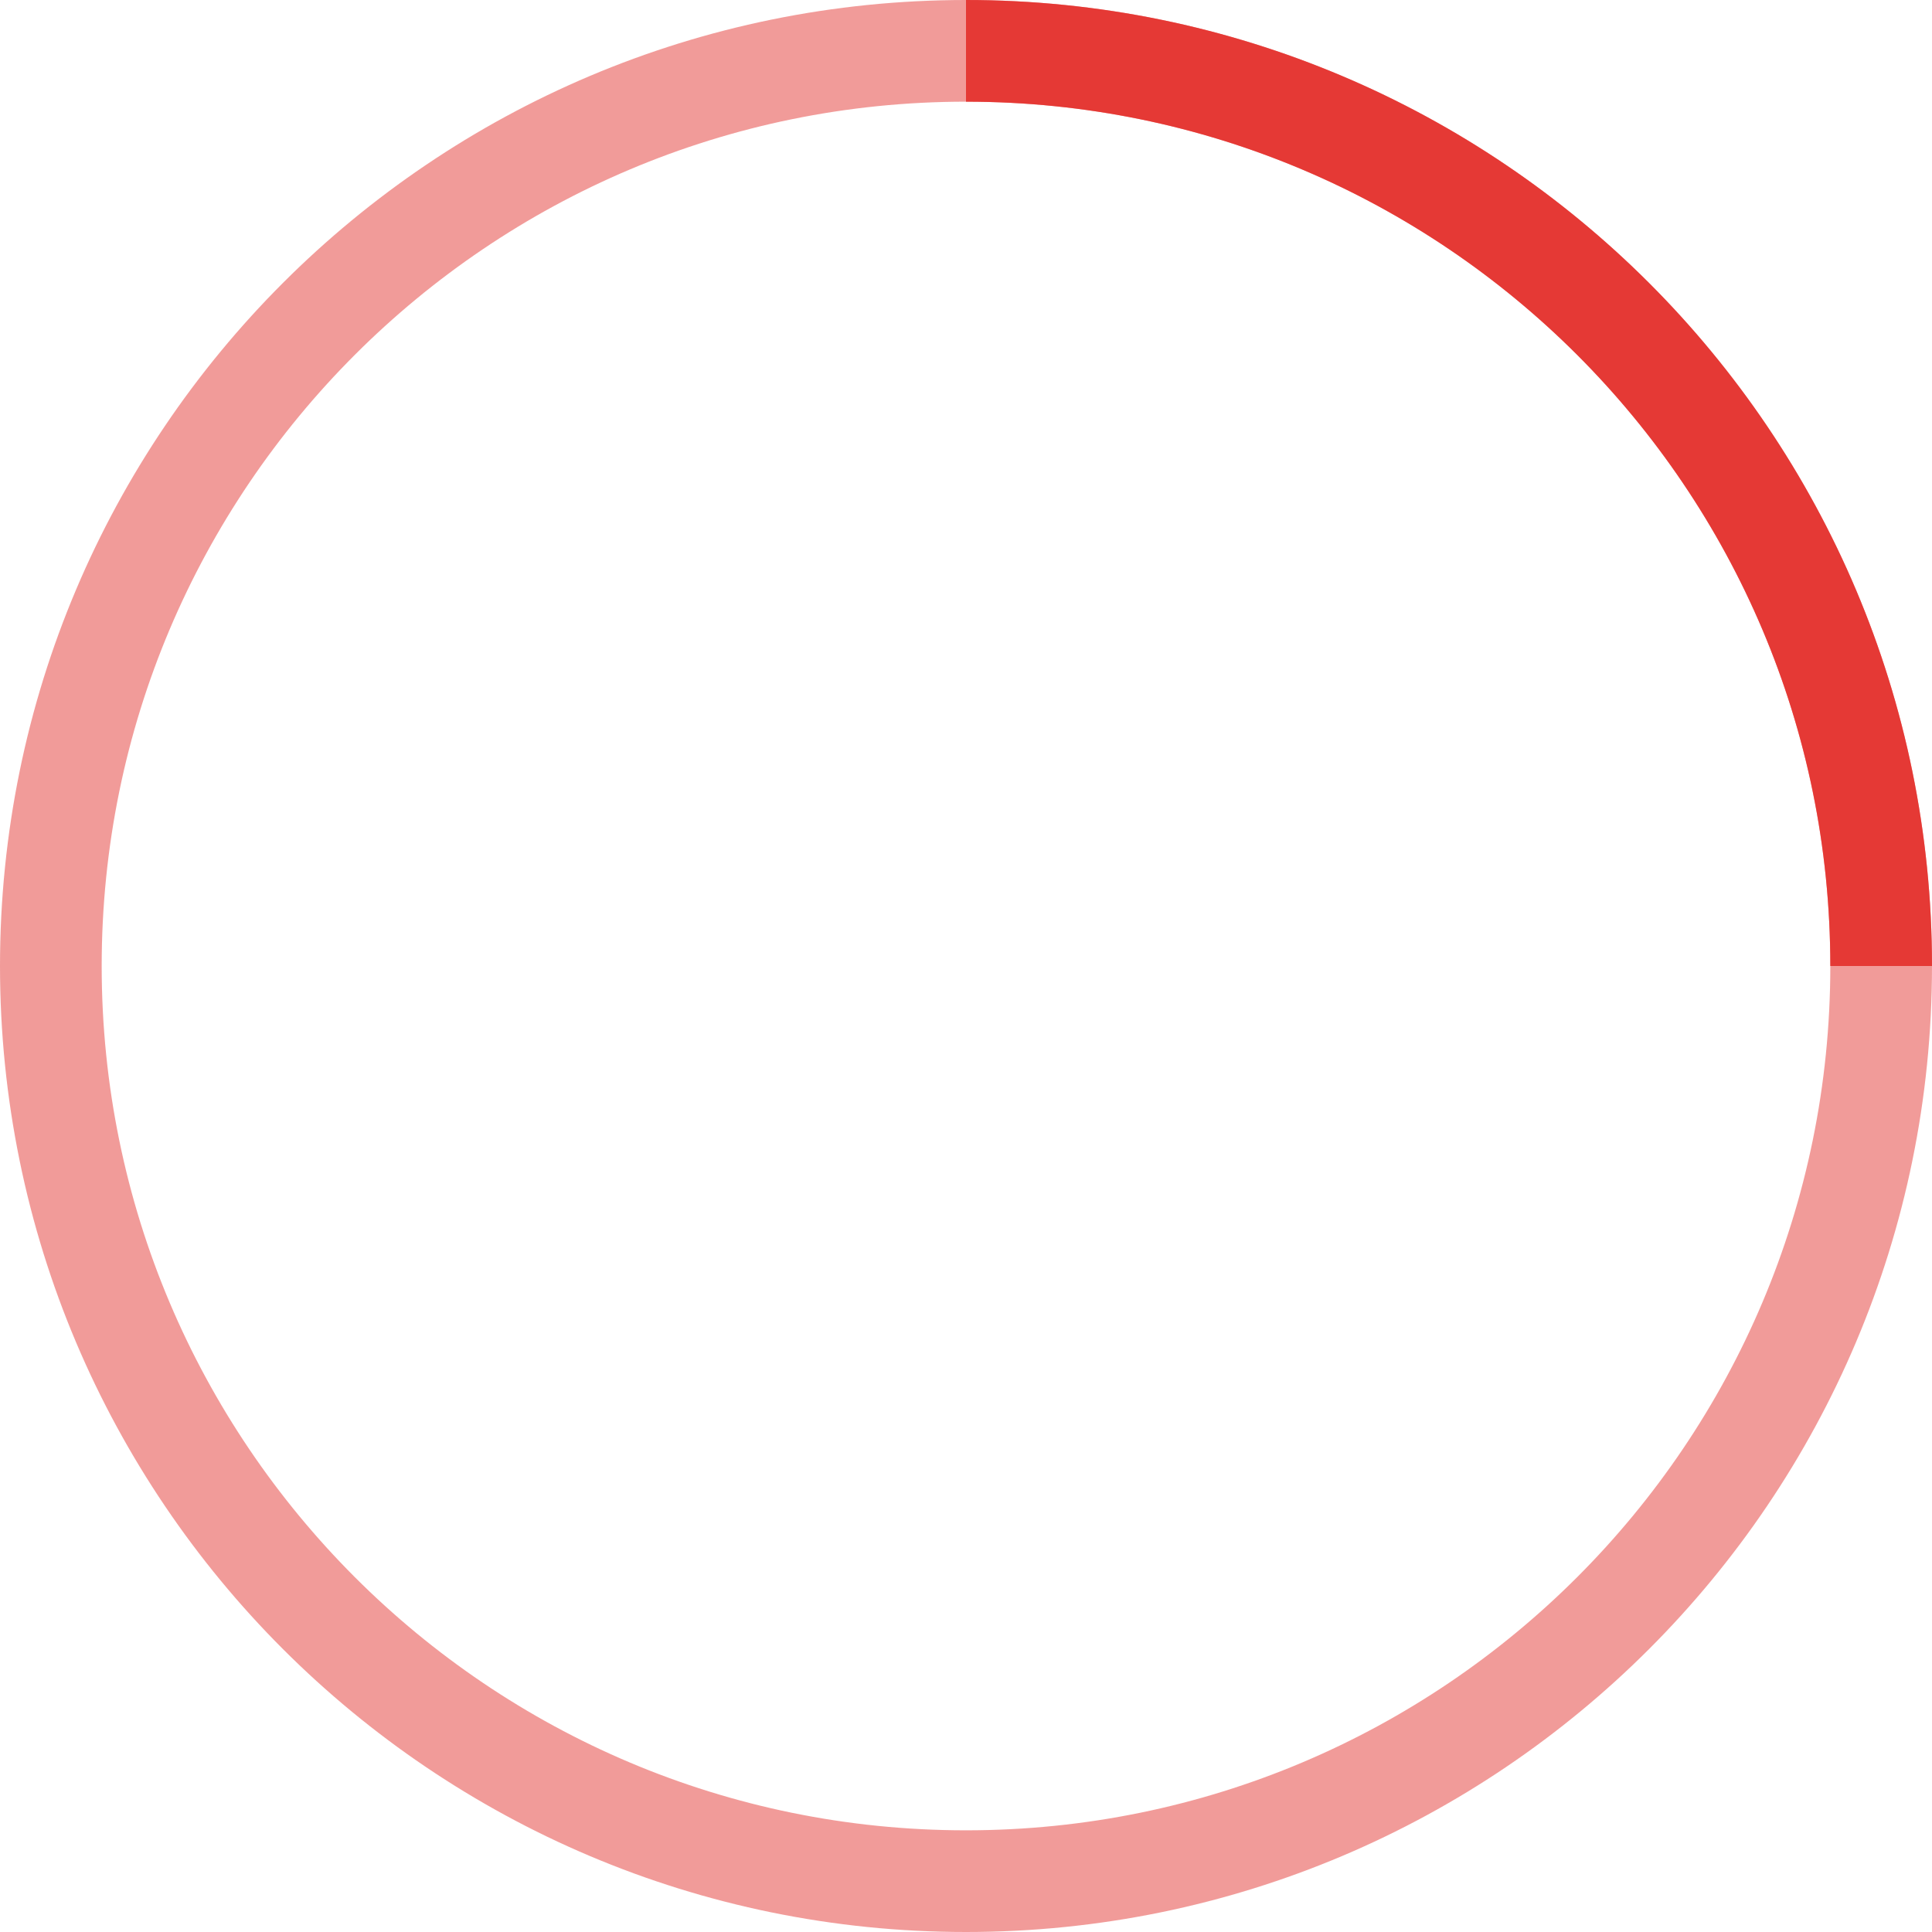
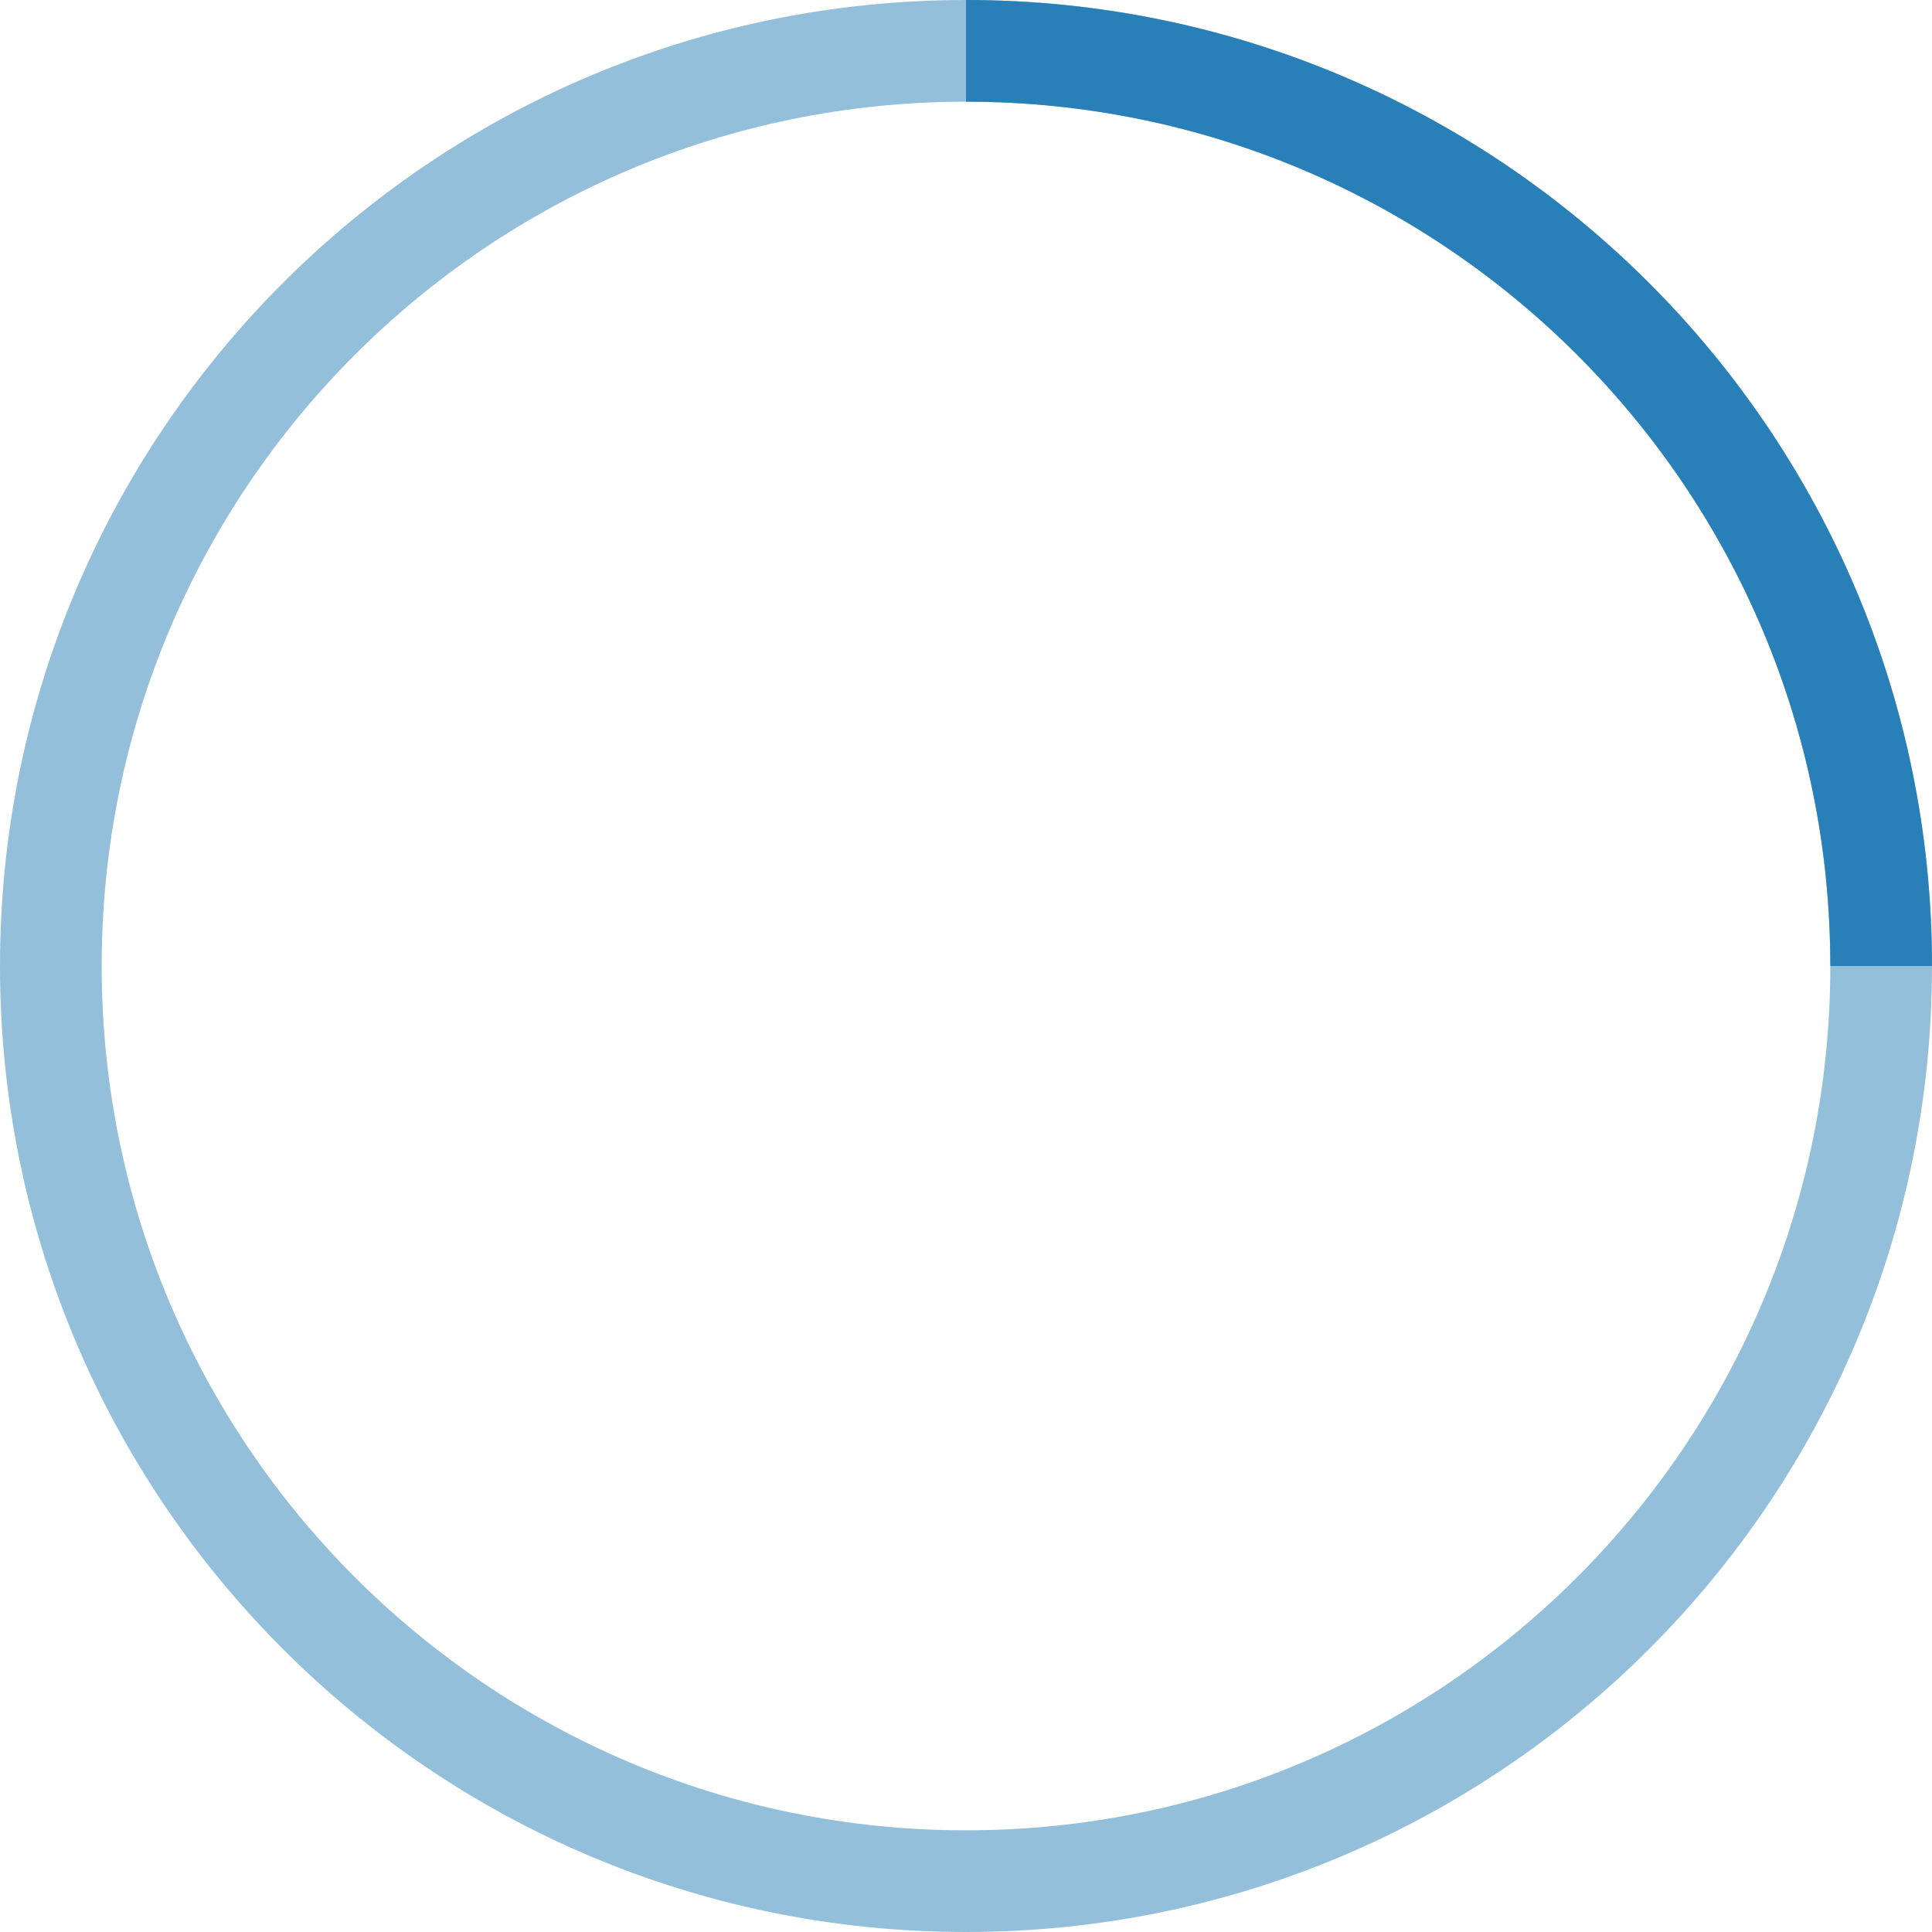
- <svg xmlns="http://www.w3.org/2000/svg" width="38" height="38" viewBox="0 0 38 38" stroke="#e53935">
+ <svg xmlns="http://www.w3.org/2000/svg" width="38" height="38" viewBox="0 0 38 38" stroke="#2980b9">
  <g fill="none" fill-rule="evenodd">
    <g transform="translate(1 1)" stroke-width="2">
      <circle stroke-opacity=".5" cx="18" cy="18" r="18" />
      <path d="M36 18c0-9.94-8.06-18-18-18">
        <animateTransform attributeName="transform" type="rotate" from="0 18 18" to="360 18 18" dur="1s" repeatCount="indefinite" />
      </path>
    </g>
  </g>
</svg>
